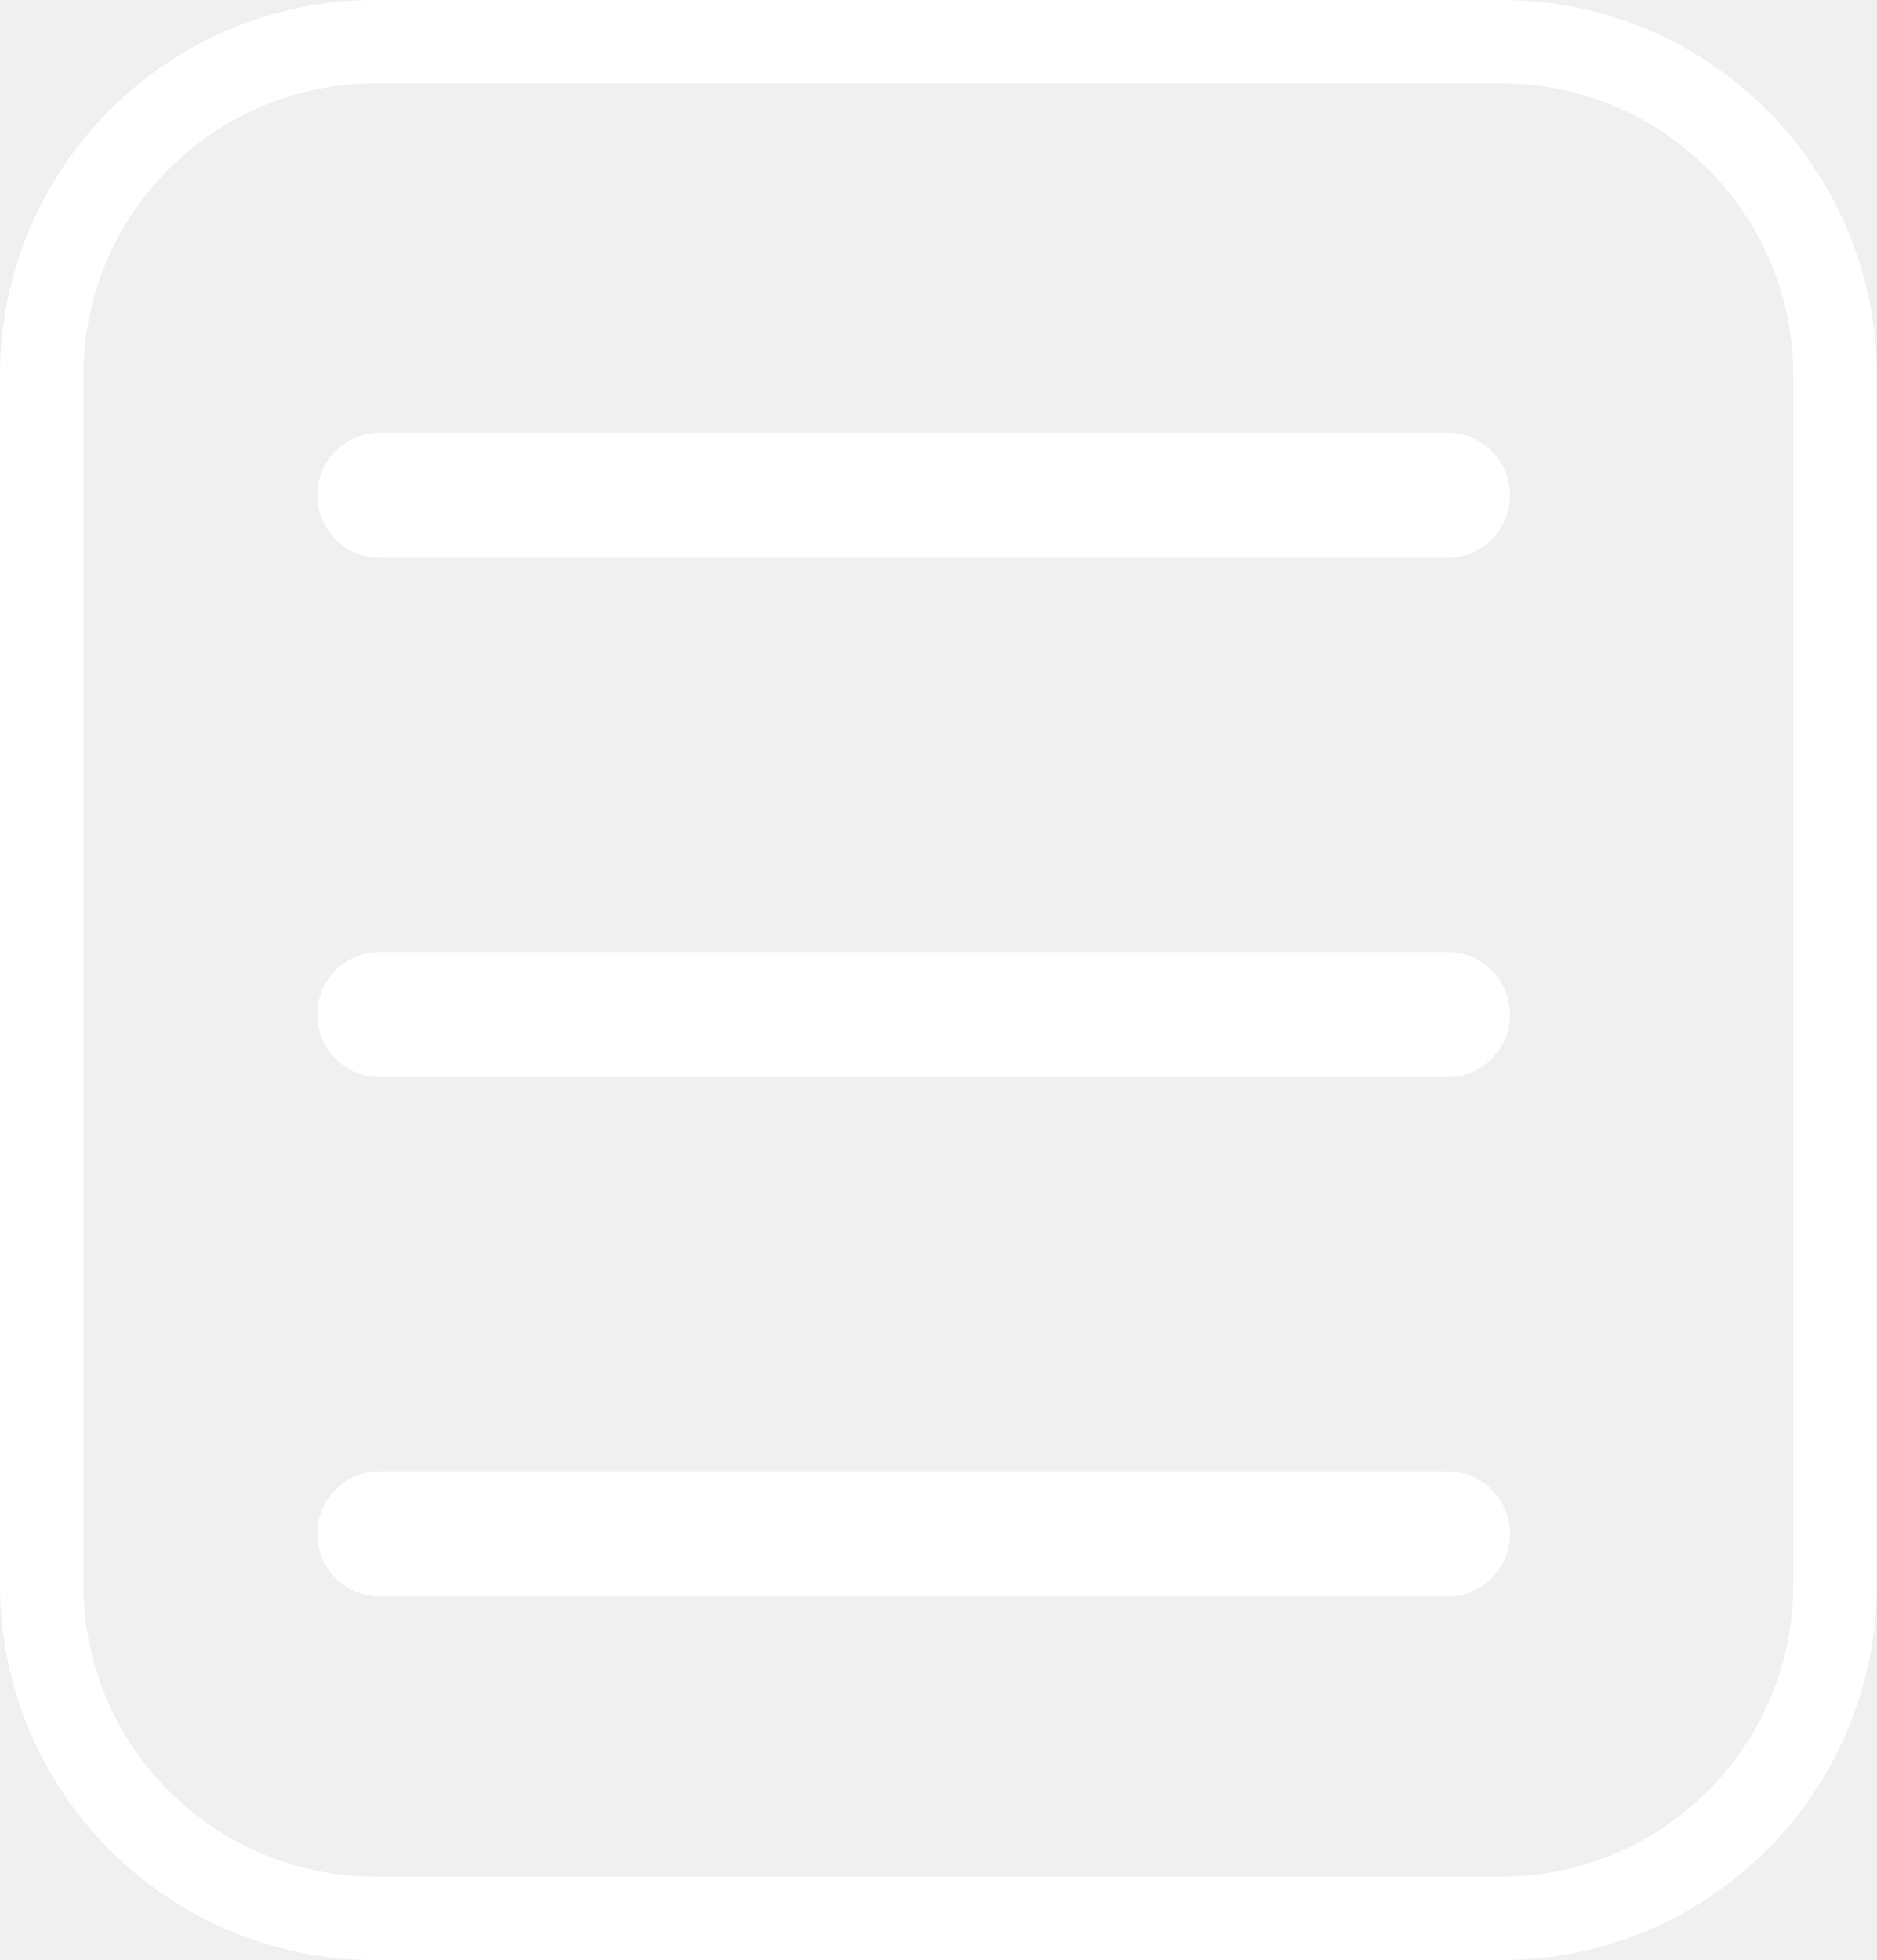
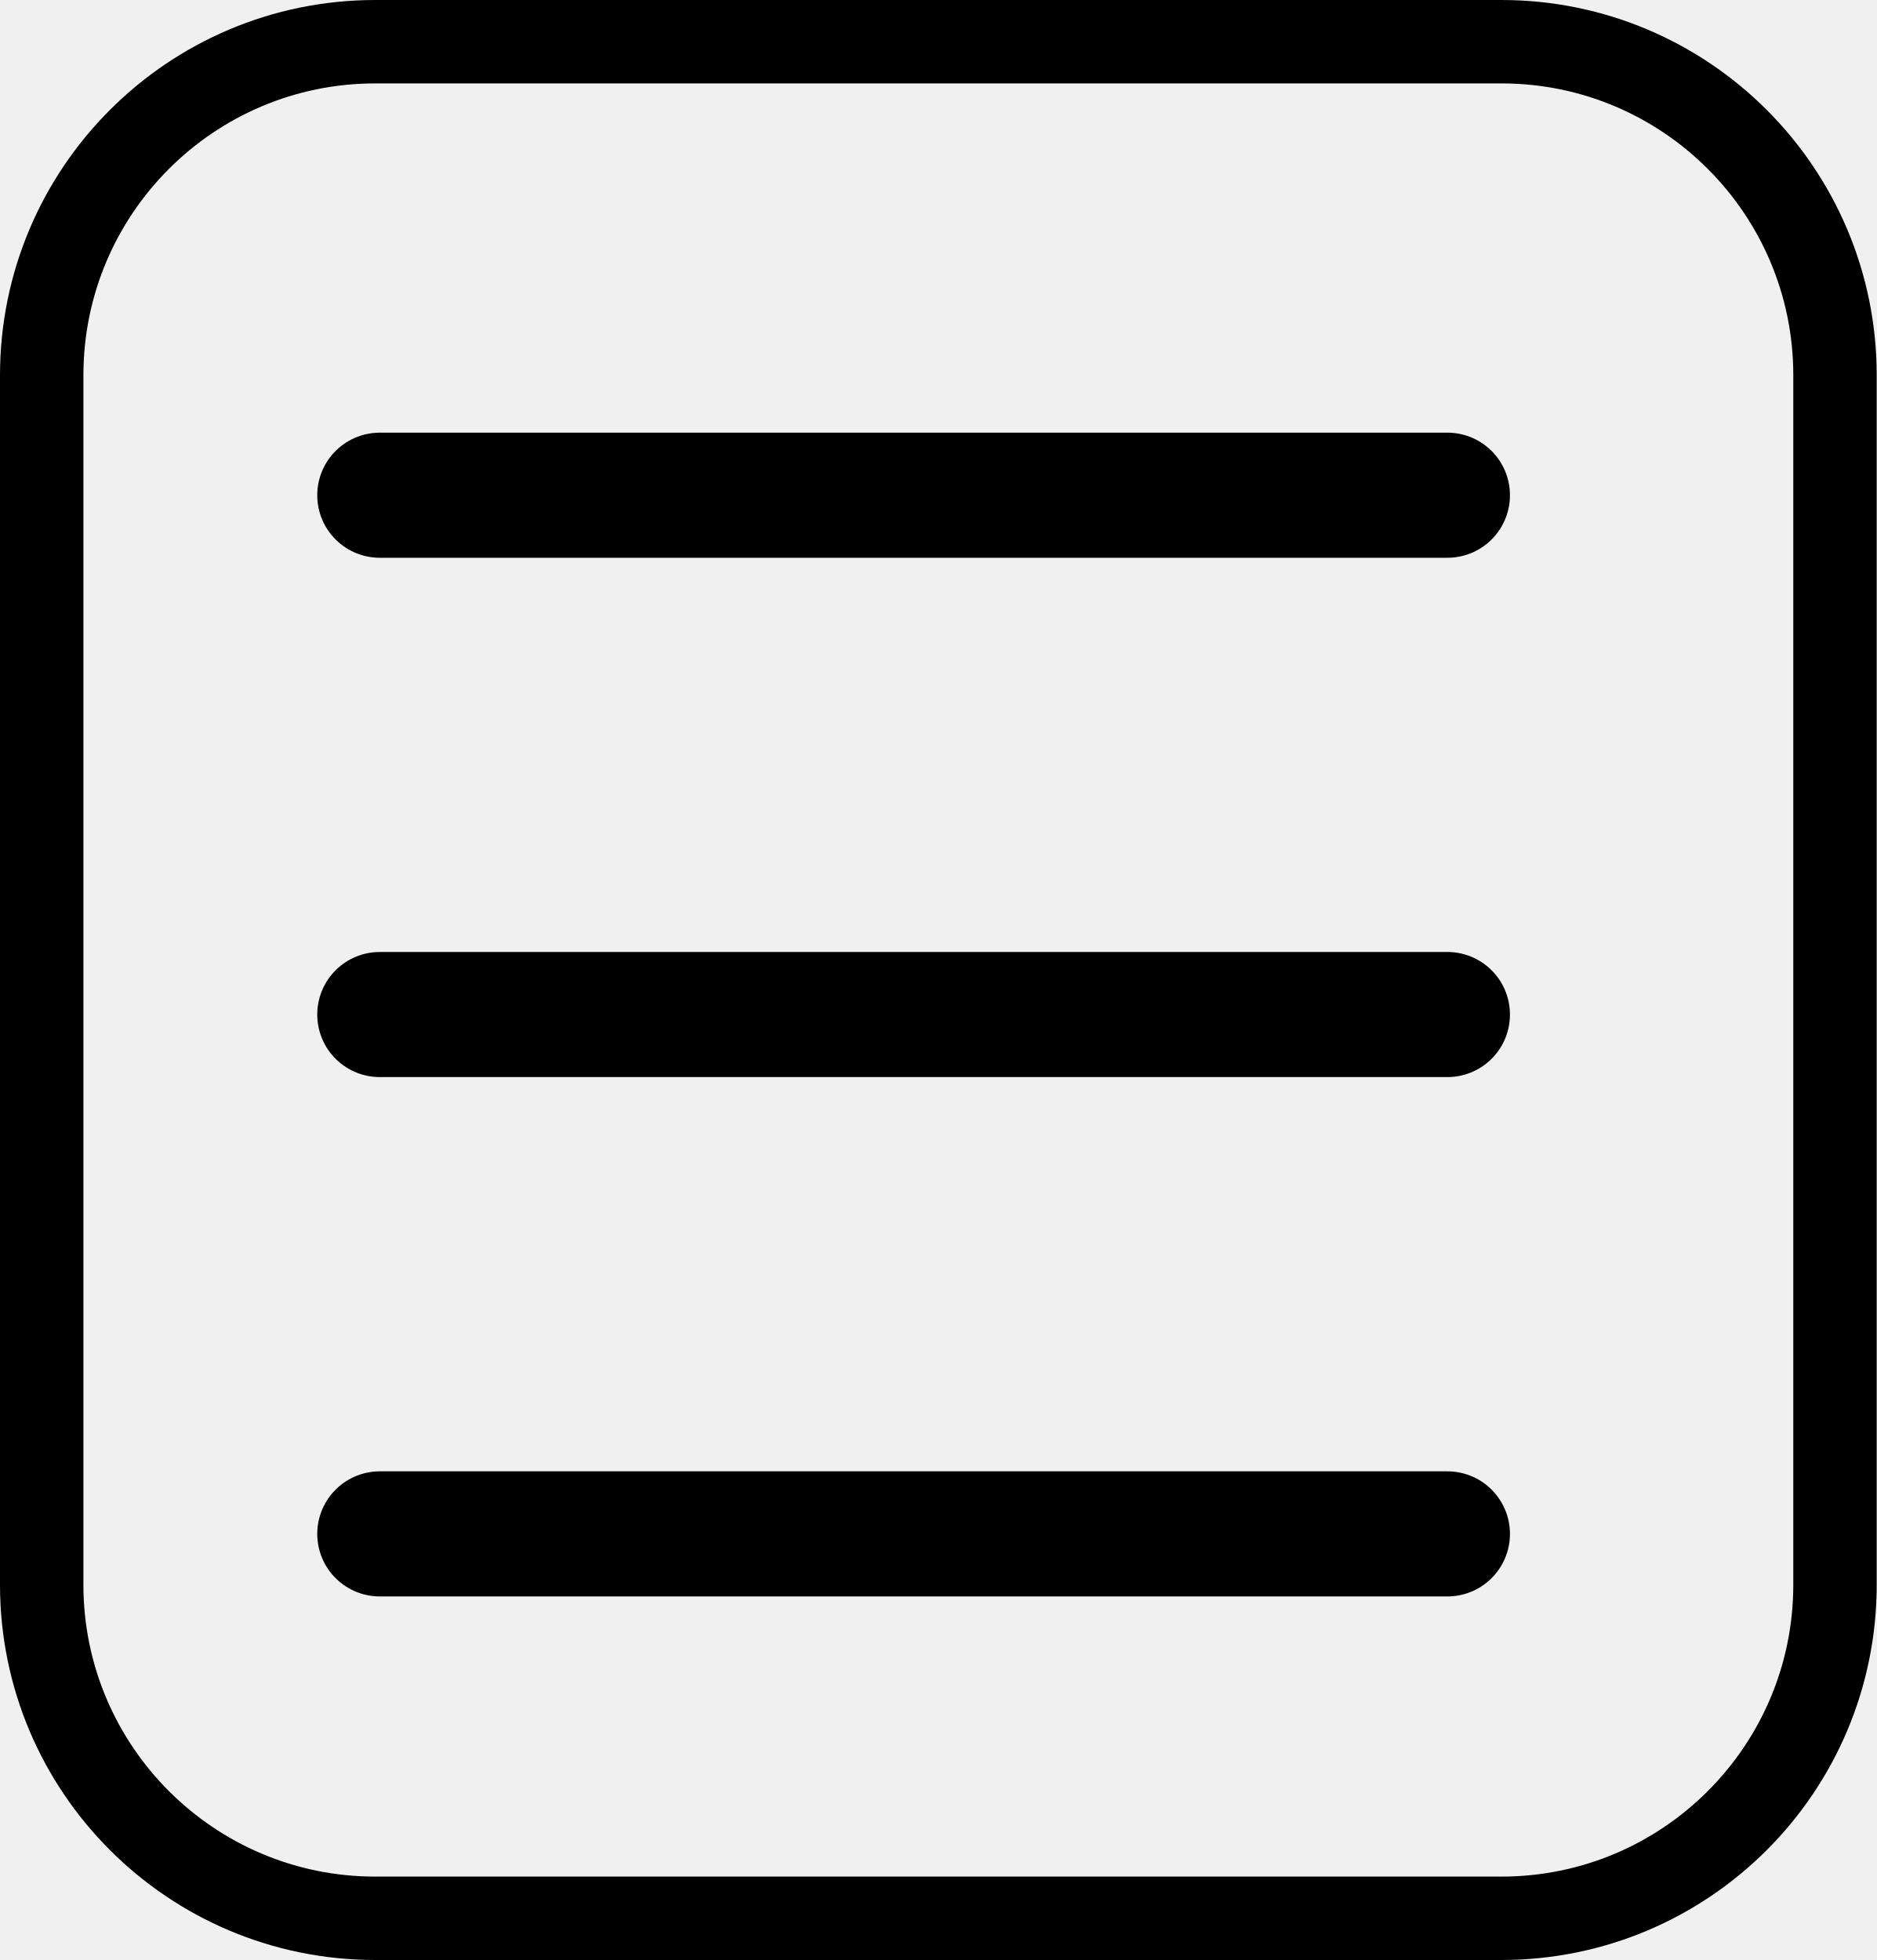
<svg xmlns="http://www.w3.org/2000/svg" width="45" height="47" viewBox="0 0 45 47">
-   <g fill="none" stroke="#fff">
-     <g stroke-width="2">
-       <rect width="45" height="47" stroke="none" rx="9" />
-       <rect width="43" height="45" x="1" y="1" rx="8" />
+   <g id="Group_49" data-name="Group 49" transform="translate(-317 -7)">
+     <g id="Rectangle_47" data-name="Rectangle 47" transform="translate(317 7)" fill="none" stroke="#000" stroke-width="2">
+       <rect width="45" height="47" rx="9" stroke="none" />
+       <rect x="1" y="1" width="43" height="45" rx="8" fill="none" />
    </g>
-     <path stroke-linecap="round" stroke-width="3" d="M9.107 11.875h25.6m-25.6 12.453h25.6m-25.6 12.454h25.6" />
+     <line id="Line_8" data-name="Line 8" x2="25.599" transform="translate(326.107 18.875)" fill="none" stroke="#000" stroke-linecap="round" stroke-width="3" />
+     <line id="Line_9" data-name="Line 9" x2="25.599" transform="translate(326.107 31.328)" fill="none" stroke="#000" stroke-linecap="round" stroke-width="3" />
+     <line id="Line_10" data-name="Line 10" x2="25.599" transform="translate(326.107 43.782)" fill="none" stroke="#000" stroke-linecap="round" stroke-width="3" />
  </g>
</svg>
